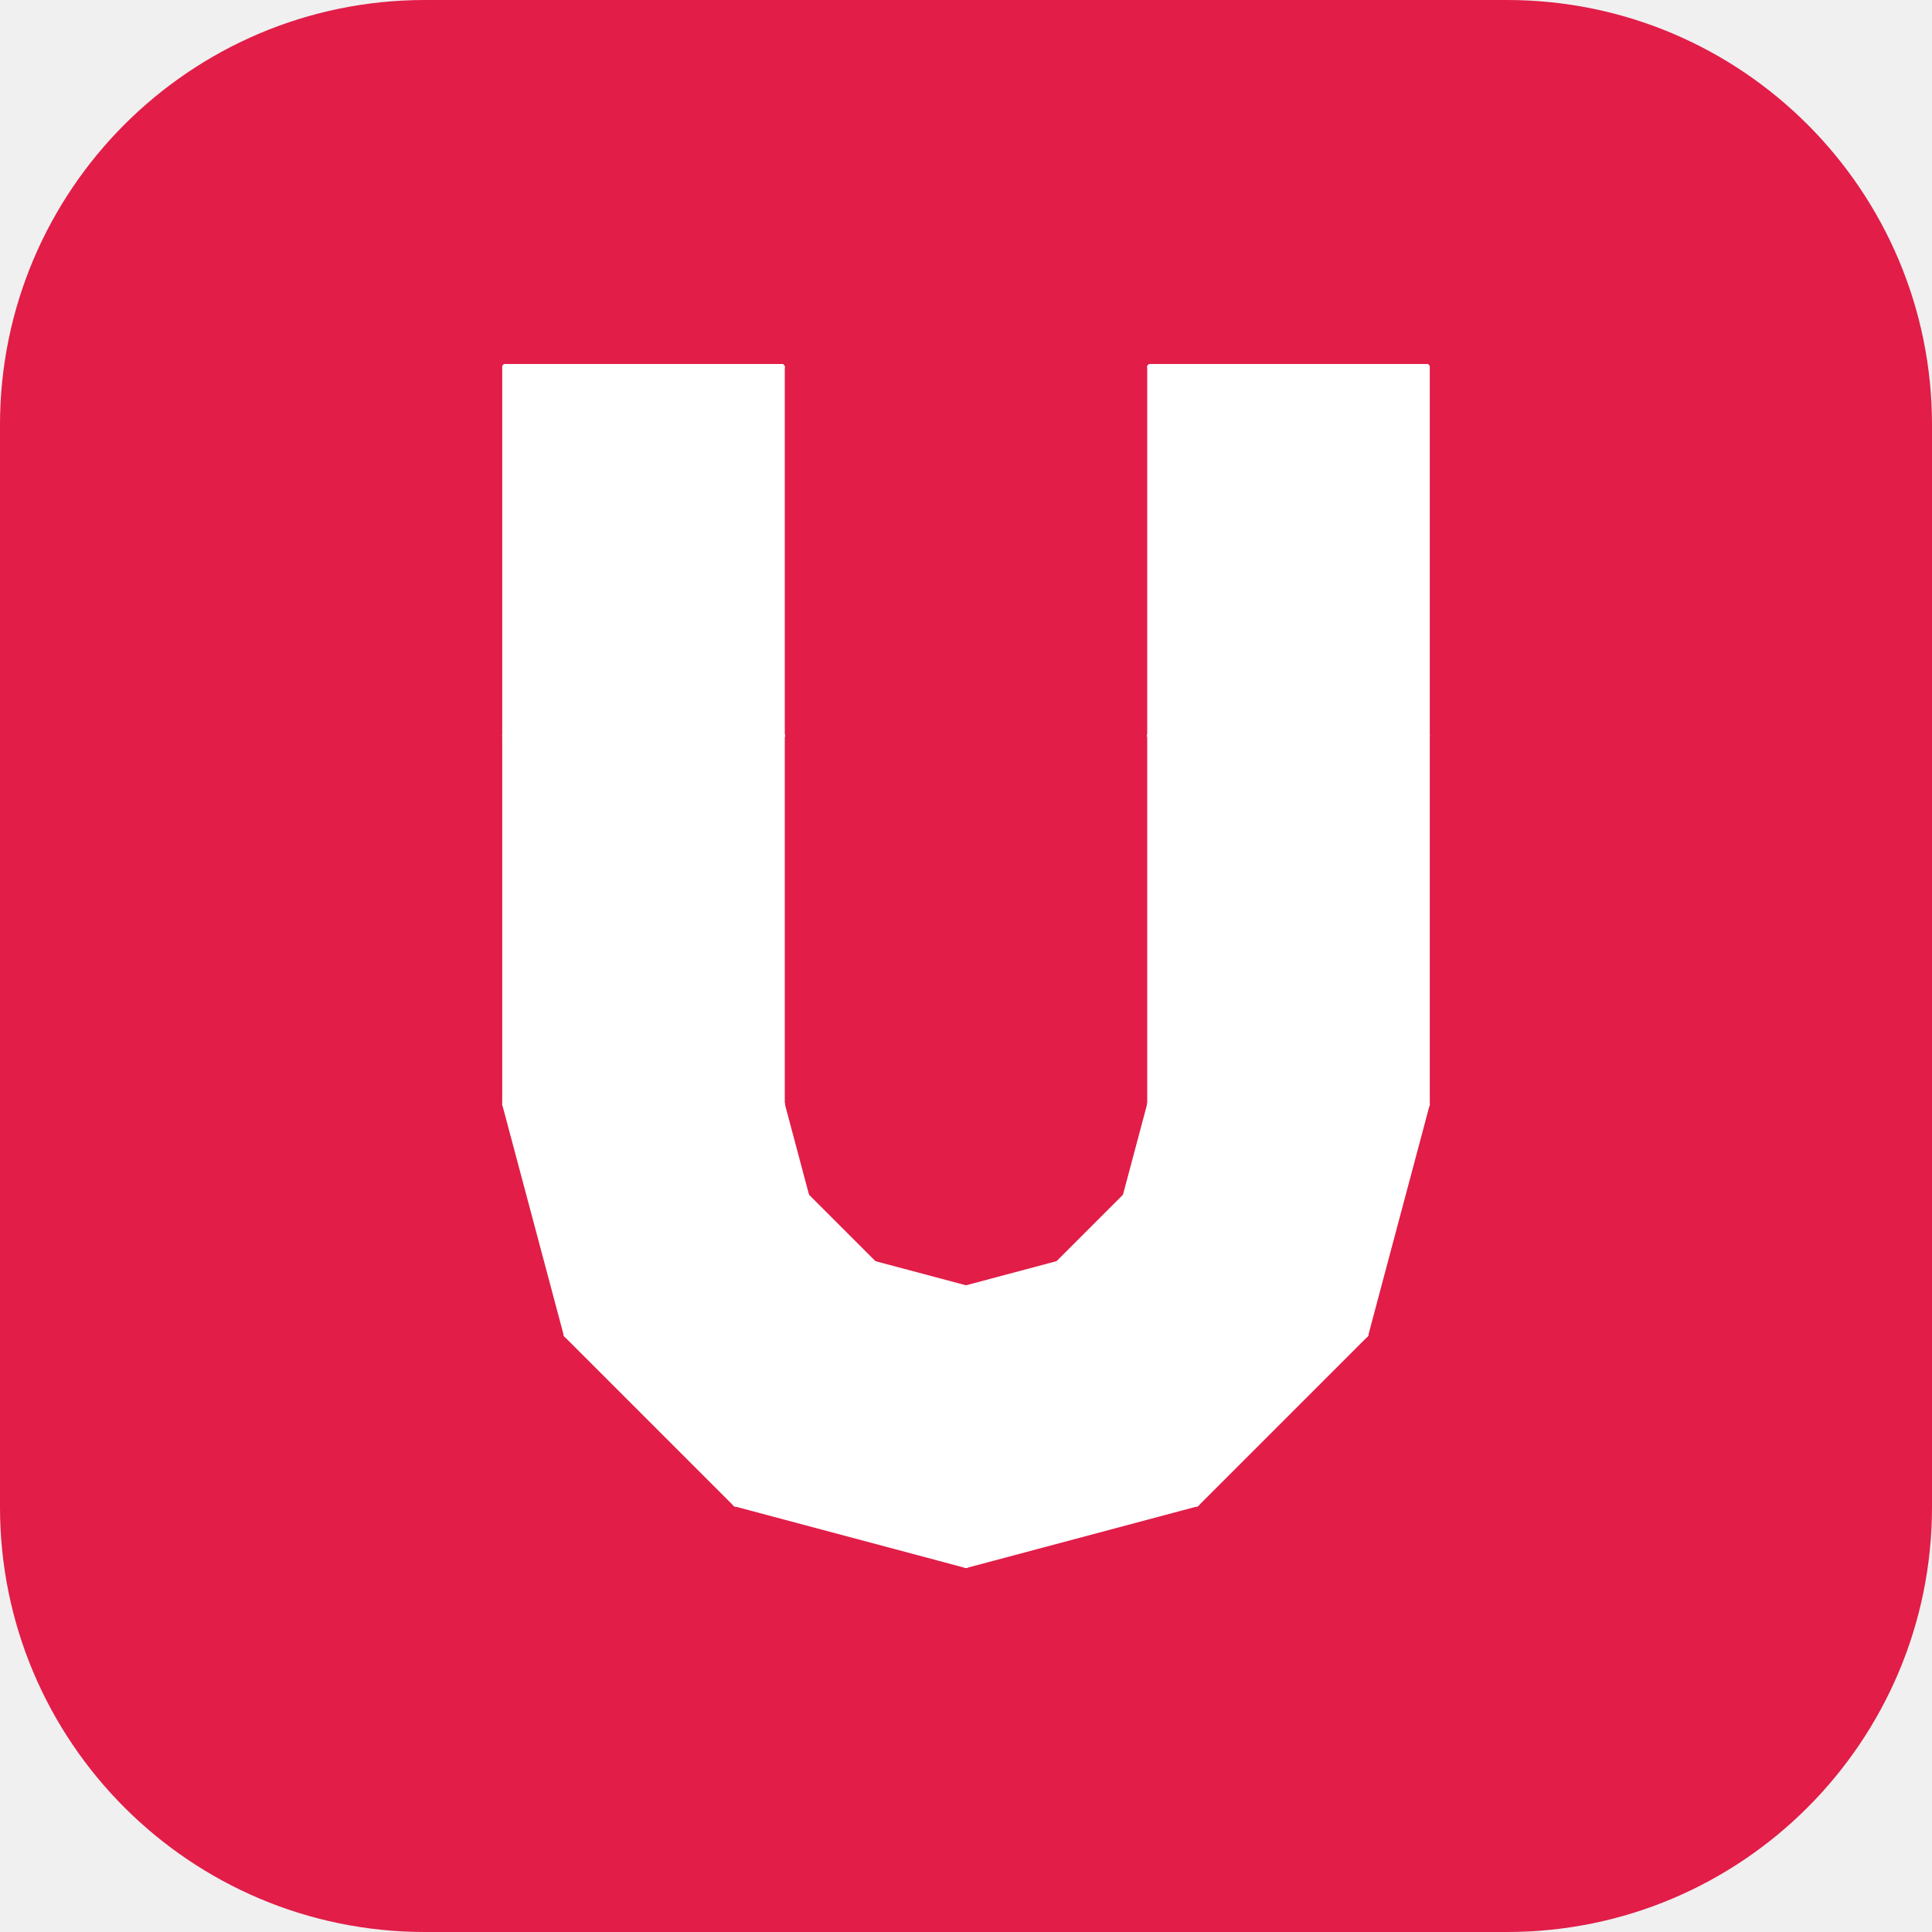
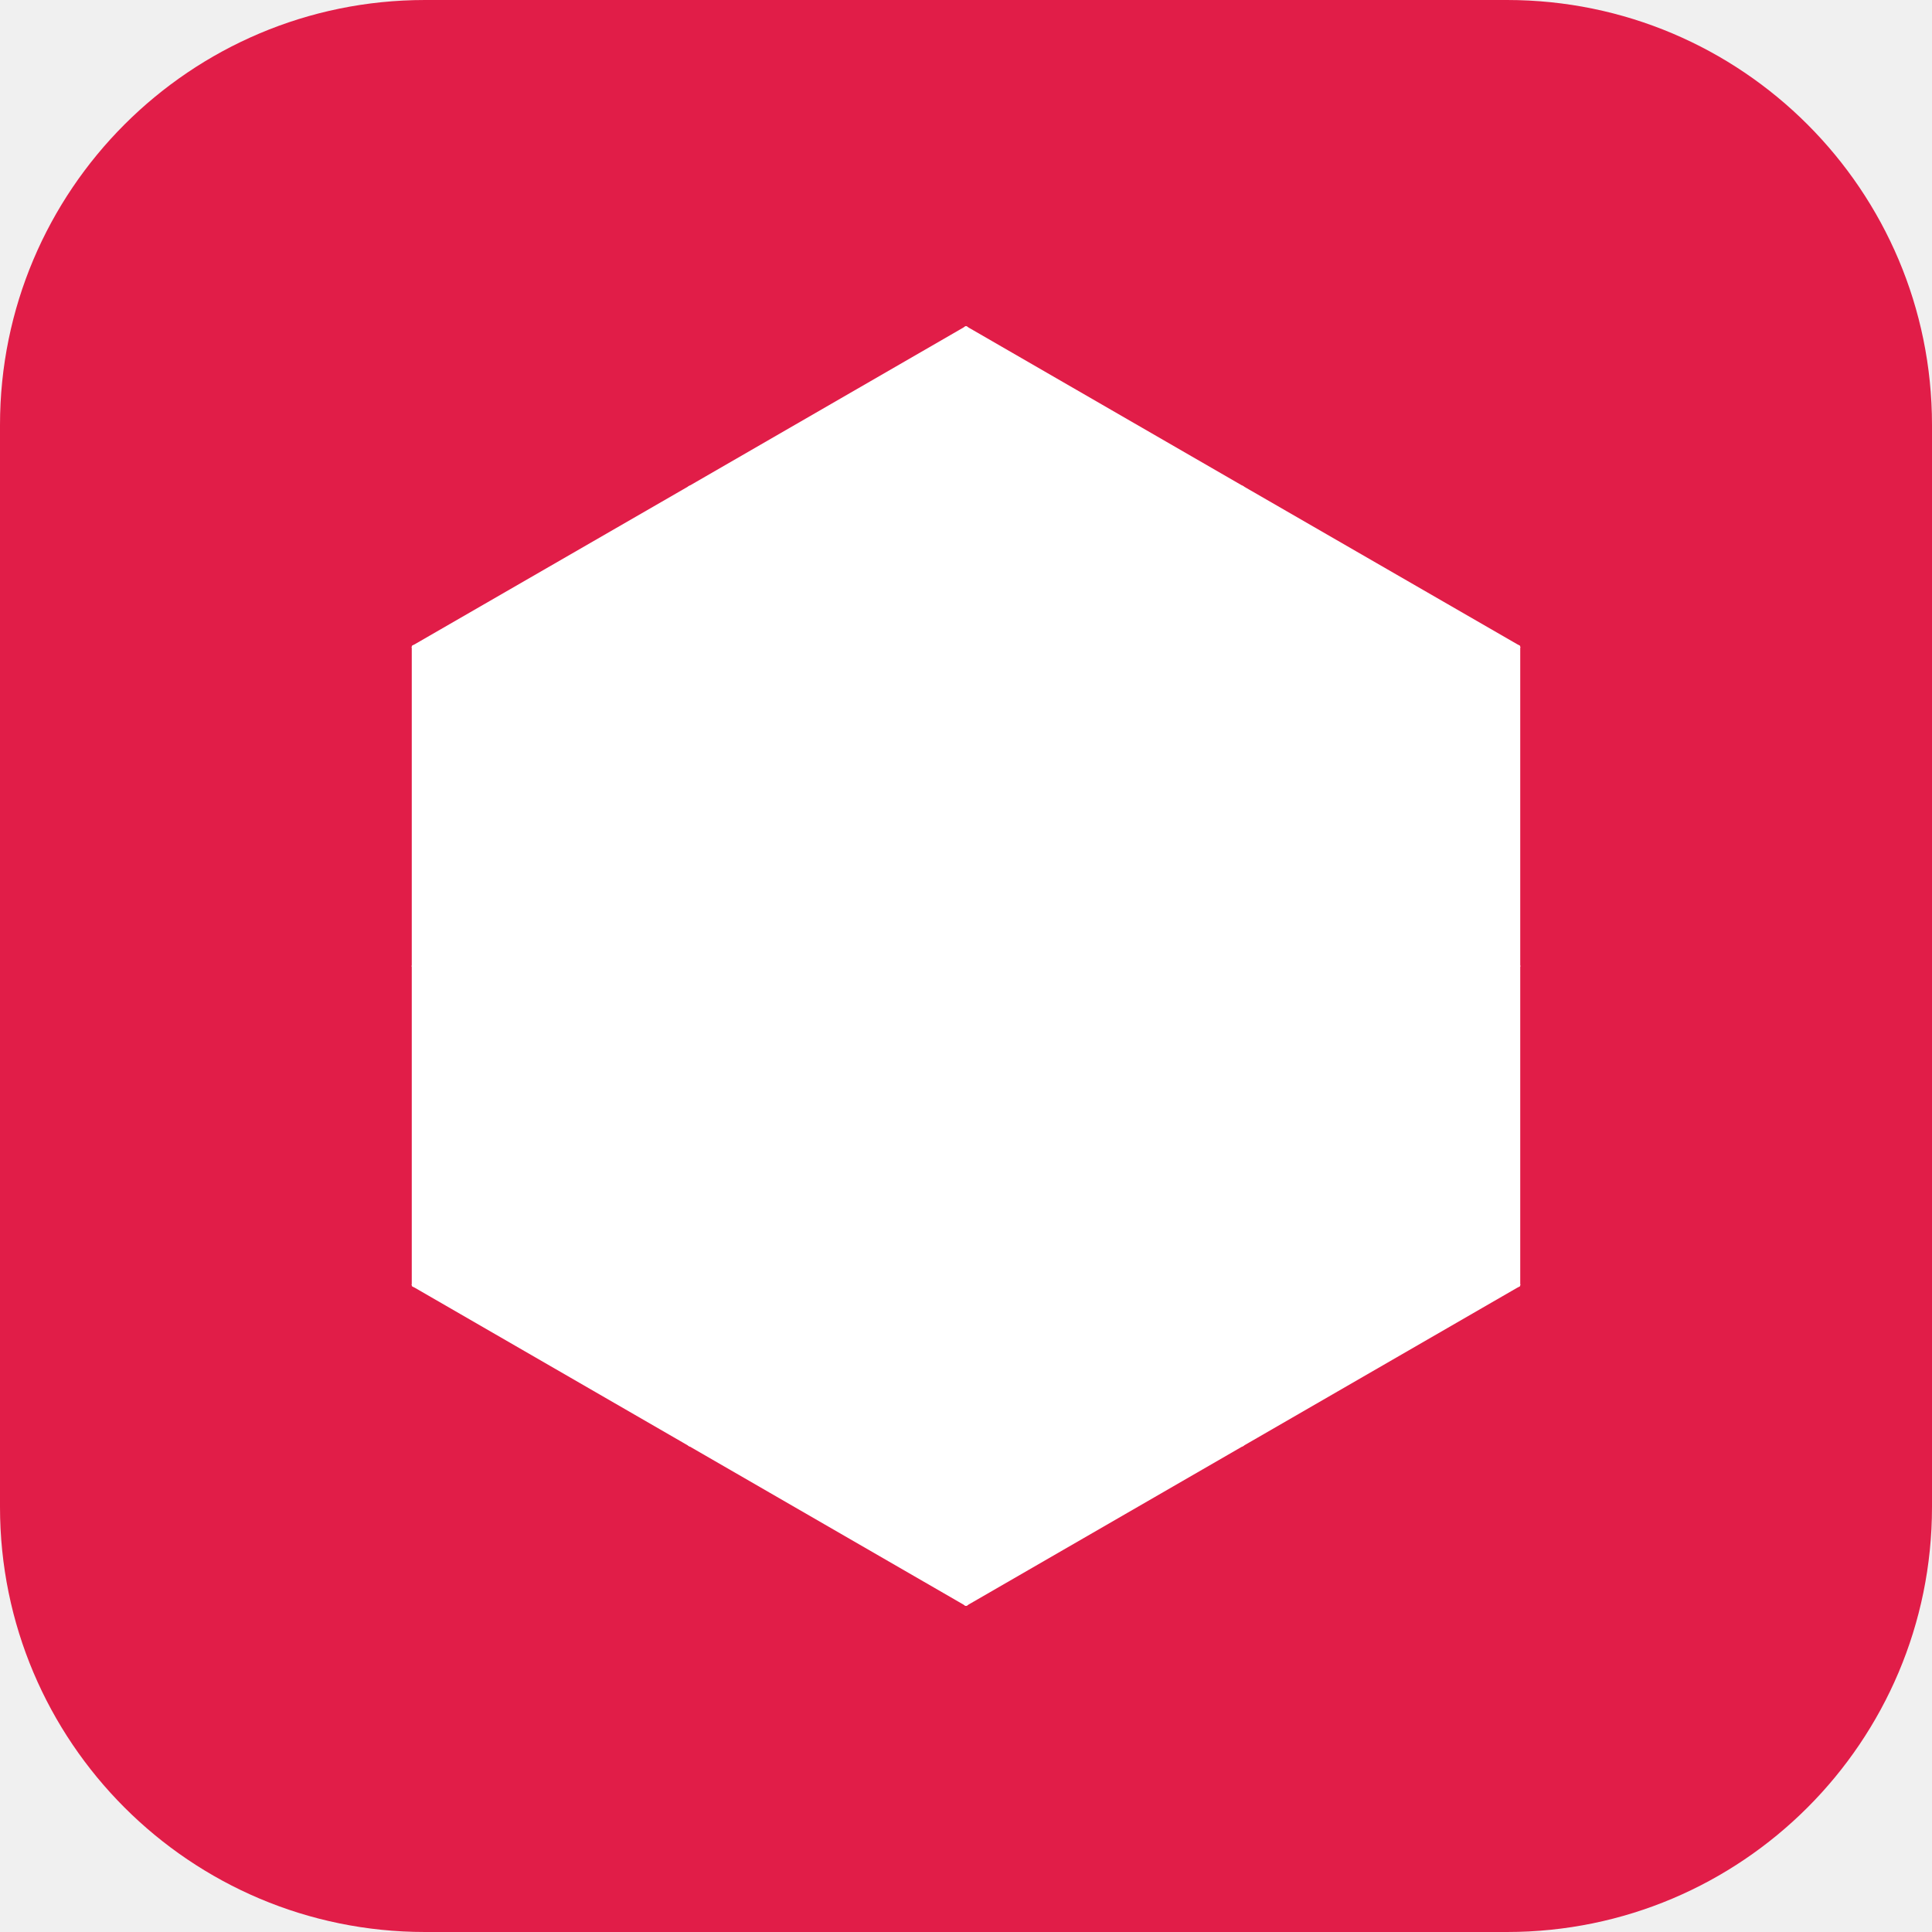
<svg xmlns="http://www.w3.org/2000/svg" viewBox="0 0 100 100" role="img" aria-label="grupowe.pro">
  <rect width="100" height="100" rx="22" fill="#E11D48" />
-   <g transform="translate(18.20513 12.64103) scale(0.7948718)">
-     <polygon points="10,8 28,8 19,26" fill="#FFFFFF" stroke="#FFFFFF" stroke-width="0.4" stroke-linejoin="round" />
-     <polygon points="10,8 19,26 10,32" fill="#FFFFFF" stroke="#FFFFFF" stroke-width="0.4" stroke-linejoin="round" />
-     <polygon points="28,8 19,26 28,32" fill="#FFFFFF" stroke="#FFFFFF" stroke-width="0.4" stroke-linejoin="round" />
-     <polygon points="10,32 19,26 28,32" fill="#FFFFFF" stroke="#FFFFFF" stroke-width="0.4" stroke-linejoin="round" />
-     <polygon points="10,32 28,32 19,50" fill="#FFFFFF" stroke="#FFFFFF" stroke-width="0.4" stroke-linejoin="round" />
-     <polygon points="10,32 19,50 10,56" fill="#FFFFFF" stroke="#FFFFFF" stroke-width="0.4" stroke-linejoin="round" />
-     <polygon points="28,32 19,50 28,56" fill="#FFFFFF" stroke="#FFFFFF" stroke-width="0.4" stroke-linejoin="round" />
-     <polygon points="10,56 19,50 28,56" fill="#FFFFFF" stroke="#FFFFFF" stroke-width="0.4" stroke-linejoin="round" />
-     <polygon points="52,8 70,8 61,26" fill="#FFFFFF" stroke="#FFFFFF" stroke-width="0.4" stroke-linejoin="round" />
-     <polygon points="52,8 61,26 52,32" fill="#FFFFFF" stroke="#FFFFFF" stroke-width="0.4" stroke-linejoin="round" />
-     <polygon points="70,8 61,26 70,32" fill="#FFFFFF" stroke="#FFFFFF" stroke-width="0.4" stroke-linejoin="round" />
-     <polygon points="52,32 61,26 70,32" fill="#FFFFFF" stroke="#FFFFFF" stroke-width="0.4" stroke-linejoin="round" />
-     <polygon points="52,32 70,32 61,50" fill="#FFFFFF" stroke="#FFFFFF" stroke-width="0.4" stroke-linejoin="round" />
-     <polygon points="52,32 61,50 52,56" fill="#FFFFFF" stroke="#FFFFFF" stroke-width="0.4" stroke-linejoin="round" />
-     <polygon points="70,32 61,50 70,56" fill="#FFFFFF" stroke="#FFFFFF" stroke-width="0.4" stroke-linejoin="round" />
-     <polygon points="52,56 61,50 70,56" fill="#FFFFFF" stroke="#FFFFFF" stroke-width="0.4" stroke-linejoin="round" />
-     <polygon points="10,56 14,71 28,56" fill="#FFFFFF" stroke="#FFFFFF" stroke-width="0.4" stroke-linejoin="round" />
-     <polygon points="14,71 29.6,62 28,56" fill="#FFFFFF" stroke="#FFFFFF" stroke-width="0.4" stroke-linejoin="round" />
-     <polygon points="14,71 25,82 29.6,62" fill="#FFFFFF" stroke="#FFFFFF" stroke-width="0.4" stroke-linejoin="round" />
-     <polygon points="25,82 34,66.4 29.6,62" fill="#FFFFFF" stroke="#FFFFFF" stroke-width="0.4" stroke-linejoin="round" />
-     <polygon points="25,82 40,86 34,66.4" fill="#FFFFFF" stroke="#FFFFFF" stroke-width="0.4" stroke-linejoin="round" />
-     <polygon points="40,86 40,68 34,66.4" fill="#FFFFFF" stroke="#FFFFFF" stroke-width="0.4" stroke-linejoin="round" />
-     <polygon points="40,86 55,82 40,68" fill="#FFFFFF" stroke="#FFFFFF" stroke-width="0.4" stroke-linejoin="round" />
-     <polygon points="55,82 46,66.4 40,68" fill="#FFFFFF" stroke="#FFFFFF" stroke-width="0.4" stroke-linejoin="round" />
-     <polygon points="55,82 66,71 46,66.4" fill="#FFFFFF" stroke="#FFFFFF" stroke-width="0.4" stroke-linejoin="round" />
-     <polygon points="66,71 50.4,62 46,66.4" fill="#FFFFFF" stroke="#FFFFFF" stroke-width="0.4" stroke-linejoin="round" />
-     <polygon points="66,71 70,56 50.4,62" fill="#FFFFFF" stroke="#FFFFFF" stroke-width="0.4" stroke-linejoin="round" />
-     <polygon points="70,56 52,56 50.4,62" fill="#FFFFFF" stroke="#FFFFFF" stroke-width="0.4" stroke-linejoin="round" />
+   <g transform="translate(21.42 17.00) scale(0.7145)">
+     <polygon points="35.20,38.80 37.60,19.40 47.60,25.17" fill="#FFFFFF" stroke="#FFFFFF" stroke-width="0.3" stroke-linejoin="round" />
+     <polygon points="35.20,38.80 47.60,25.17 57.60,30.95" fill="#FFFFFF" stroke="#FFFFFF" stroke-width="0.3" stroke-linejoin="round" />
+     <polygon points="37.60,19.40 40.00,0.00 60.00,11.55" fill="#FFFFFF" stroke="#FFFFFF" stroke-width="0.3" stroke-linejoin="round" />
+     <polygon points="37.60,19.40 60.00,11.55 47.60,25.17" fill="#FFFFFF" stroke="#FFFFFF" stroke-width="0.3" stroke-linejoin="round" />
+     <polygon points="47.60,25.17 60.00,11.55 80.00,23.09" fill="#FFFFFF" stroke="#FFFFFF" stroke-width="0.3" stroke-linejoin="round" />
+     <polygon points="47.60,25.17 80.00,23.09 57.60,30.95" fill="#FFFFFF" stroke="#FFFFFF" stroke-width="0.3" stroke-linejoin="round" />
+     <polygon points="35.20,38.80 57.60,30.95 57.60,42.49" fill="#FFFFFF" stroke="#FFFFFF" stroke-width="0.3" stroke-linejoin="round" />
+     <polygon points="35.20,38.80 57.60,42.49 57.60,54.04" fill="#FFFFFF" stroke="#FFFFFF" stroke-width="0.3" stroke-linejoin="round" />
+     <polygon points="57.60,30.95 80.00,23.09 80.00,46.19" fill="#FFFFFF" stroke="#FFFFFF" stroke-width="0.3" stroke-linejoin="round" />
+     <polygon points="57.60,30.95 80.00,46.19 57.60,42.49" fill="#FFFFFF" stroke="#FFFFFF" stroke-width="0.3" stroke-linejoin="round" />
+     <polygon points="57.60,42.49 80.00,46.19 80.00,69.28" fill="#FFFFFF" stroke="#FFFFFF" stroke-width="0.3" stroke-linejoin="round" />
+     <polygon points="57.60,42.49 80.00,69.28 57.60,54.04" fill="#FFFFFF" stroke="#FFFFFF" stroke-width="0.3" stroke-linejoin="round" />
+     <polygon points="35.20,38.80 57.60,54.04 47.60,59.81" fill="#FFFFFF" stroke="#FFFFFF" stroke-width="0.3" stroke-linejoin="round" />
+     <polygon points="35.20,38.80 47.60,59.81 37.60,65.59" fill="#FFFFFF" stroke="#FFFFFF" stroke-width="0.3" stroke-linejoin="round" />
+     <polygon points="57.60,54.04 80.00,69.28 60.00,80.83" fill="#FFFFFF" stroke="#FFFFFF" stroke-width="0.3" stroke-linejoin="round" />
+     <polygon points="57.60,54.04 60.00,80.83 47.60,59.81" fill="#FFFFFF" stroke="#FFFFFF" stroke-width="0.3" stroke-linejoin="round" />
+     <polygon points="47.60,59.81 60.00,80.83 40.00,92.38" fill="#FFFFFF" stroke="#FFFFFF" stroke-width="0.3" stroke-linejoin="round" />
+     <polygon points="47.60,59.81 40.00,92.38 37.60,65.59" fill="#FFFFFF" stroke="#FFFFFF" stroke-width="0.3" stroke-linejoin="round" />
+     <polygon points="35.20,38.80 37.60,65.59 27.60,59.81" fill="#FFFFFF" stroke="#FFFFFF" stroke-width="0.3" stroke-linejoin="round" />
+     <polygon points="35.20,38.80 27.60,59.81 17.60,54.04" fill="#FFFFFF" stroke="#FFFFFF" stroke-width="0.3" stroke-linejoin="round" />
+     <polygon points="37.60,65.59 40.00,92.38 20.00,80.83" fill="#FFFFFF" stroke="#FFFFFF" stroke-width="0.3" stroke-linejoin="round" />
+     <polygon points="37.60,65.59 20.00,80.83 27.60,59.81" fill="#FFFFFF" stroke="#FFFFFF" stroke-width="0.3" stroke-linejoin="round" />
+     <polygon points="27.60,59.81 20.00,80.83 0.00,69.28" fill="#FFFFFF" stroke="#FFFFFF" stroke-width="0.3" stroke-linejoin="round" />
+     <polygon points="27.60,59.81 0.00,69.28 17.60,54.04" fill="#FFFFFF" stroke="#FFFFFF" stroke-width="0.3" stroke-linejoin="round" />
+     <polygon points="35.20,38.80 17.60,54.04 17.60,42.49" fill="#FFFFFF" stroke="#FFFFFF" stroke-width="0.3" stroke-linejoin="round" />
+     <polygon points="35.20,38.80 17.60,42.49 17.60,30.95" fill="#FFFFFF" stroke="#FFFFFF" stroke-width="0.3" stroke-linejoin="round" />
+     <polygon points="17.60,54.04 0.00,69.28 0.00,46.19" fill="#FFFFFF" stroke="#FFFFFF" stroke-width="0.3" stroke-linejoin="round" />
+     <polygon points="17.60,54.04 0.00,46.19 17.60,42.49" fill="#FFFFFF" stroke="#FFFFFF" stroke-width="0.3" stroke-linejoin="round" />
+     <polygon points="17.60,42.49 0.00,46.19 0.00,23.09" fill="#FFFFFF" stroke="#FFFFFF" stroke-width="0.3" stroke-linejoin="round" />
+     <polygon points="17.60,42.49 0.00,23.09 17.60,30.95" fill="#FFFFFF" stroke="#FFFFFF" stroke-width="0.3" stroke-linejoin="round" />
+     <polygon points="35.20,38.80 17.60,30.95 27.60,25.17" fill="#FFFFFF" stroke="#FFFFFF" stroke-width="0.3" stroke-linejoin="round" />
+     <polygon points="35.20,38.80 27.60,25.17 37.60,19.40" fill="#FFFFFF" stroke="#FFFFFF" stroke-width="0.3" stroke-linejoin="round" />
+     <polygon points="17.60,30.95 0.00,23.09 20.00,11.55" fill="#FFFFFF" stroke="#FFFFFF" stroke-width="0.3" stroke-linejoin="round" />
+     <polygon points="17.60,30.95 20.00,11.55 27.60,25.17" fill="#FFFFFF" stroke="#FFFFFF" stroke-width="0.3" stroke-linejoin="round" />
+     <polygon points="27.60,25.17 20.00,11.55 40.00,0.00" fill="#FFFFFF" stroke="#FFFFFF" stroke-width="0.3" stroke-linejoin="round" />
+     <polygon points="27.60,25.17 40.00,0.00 37.60,19.40" fill="#FFFFFF" stroke="#FFFFFF" stroke-width="0.3" stroke-linejoin="round" />
  </g>
</svg>
